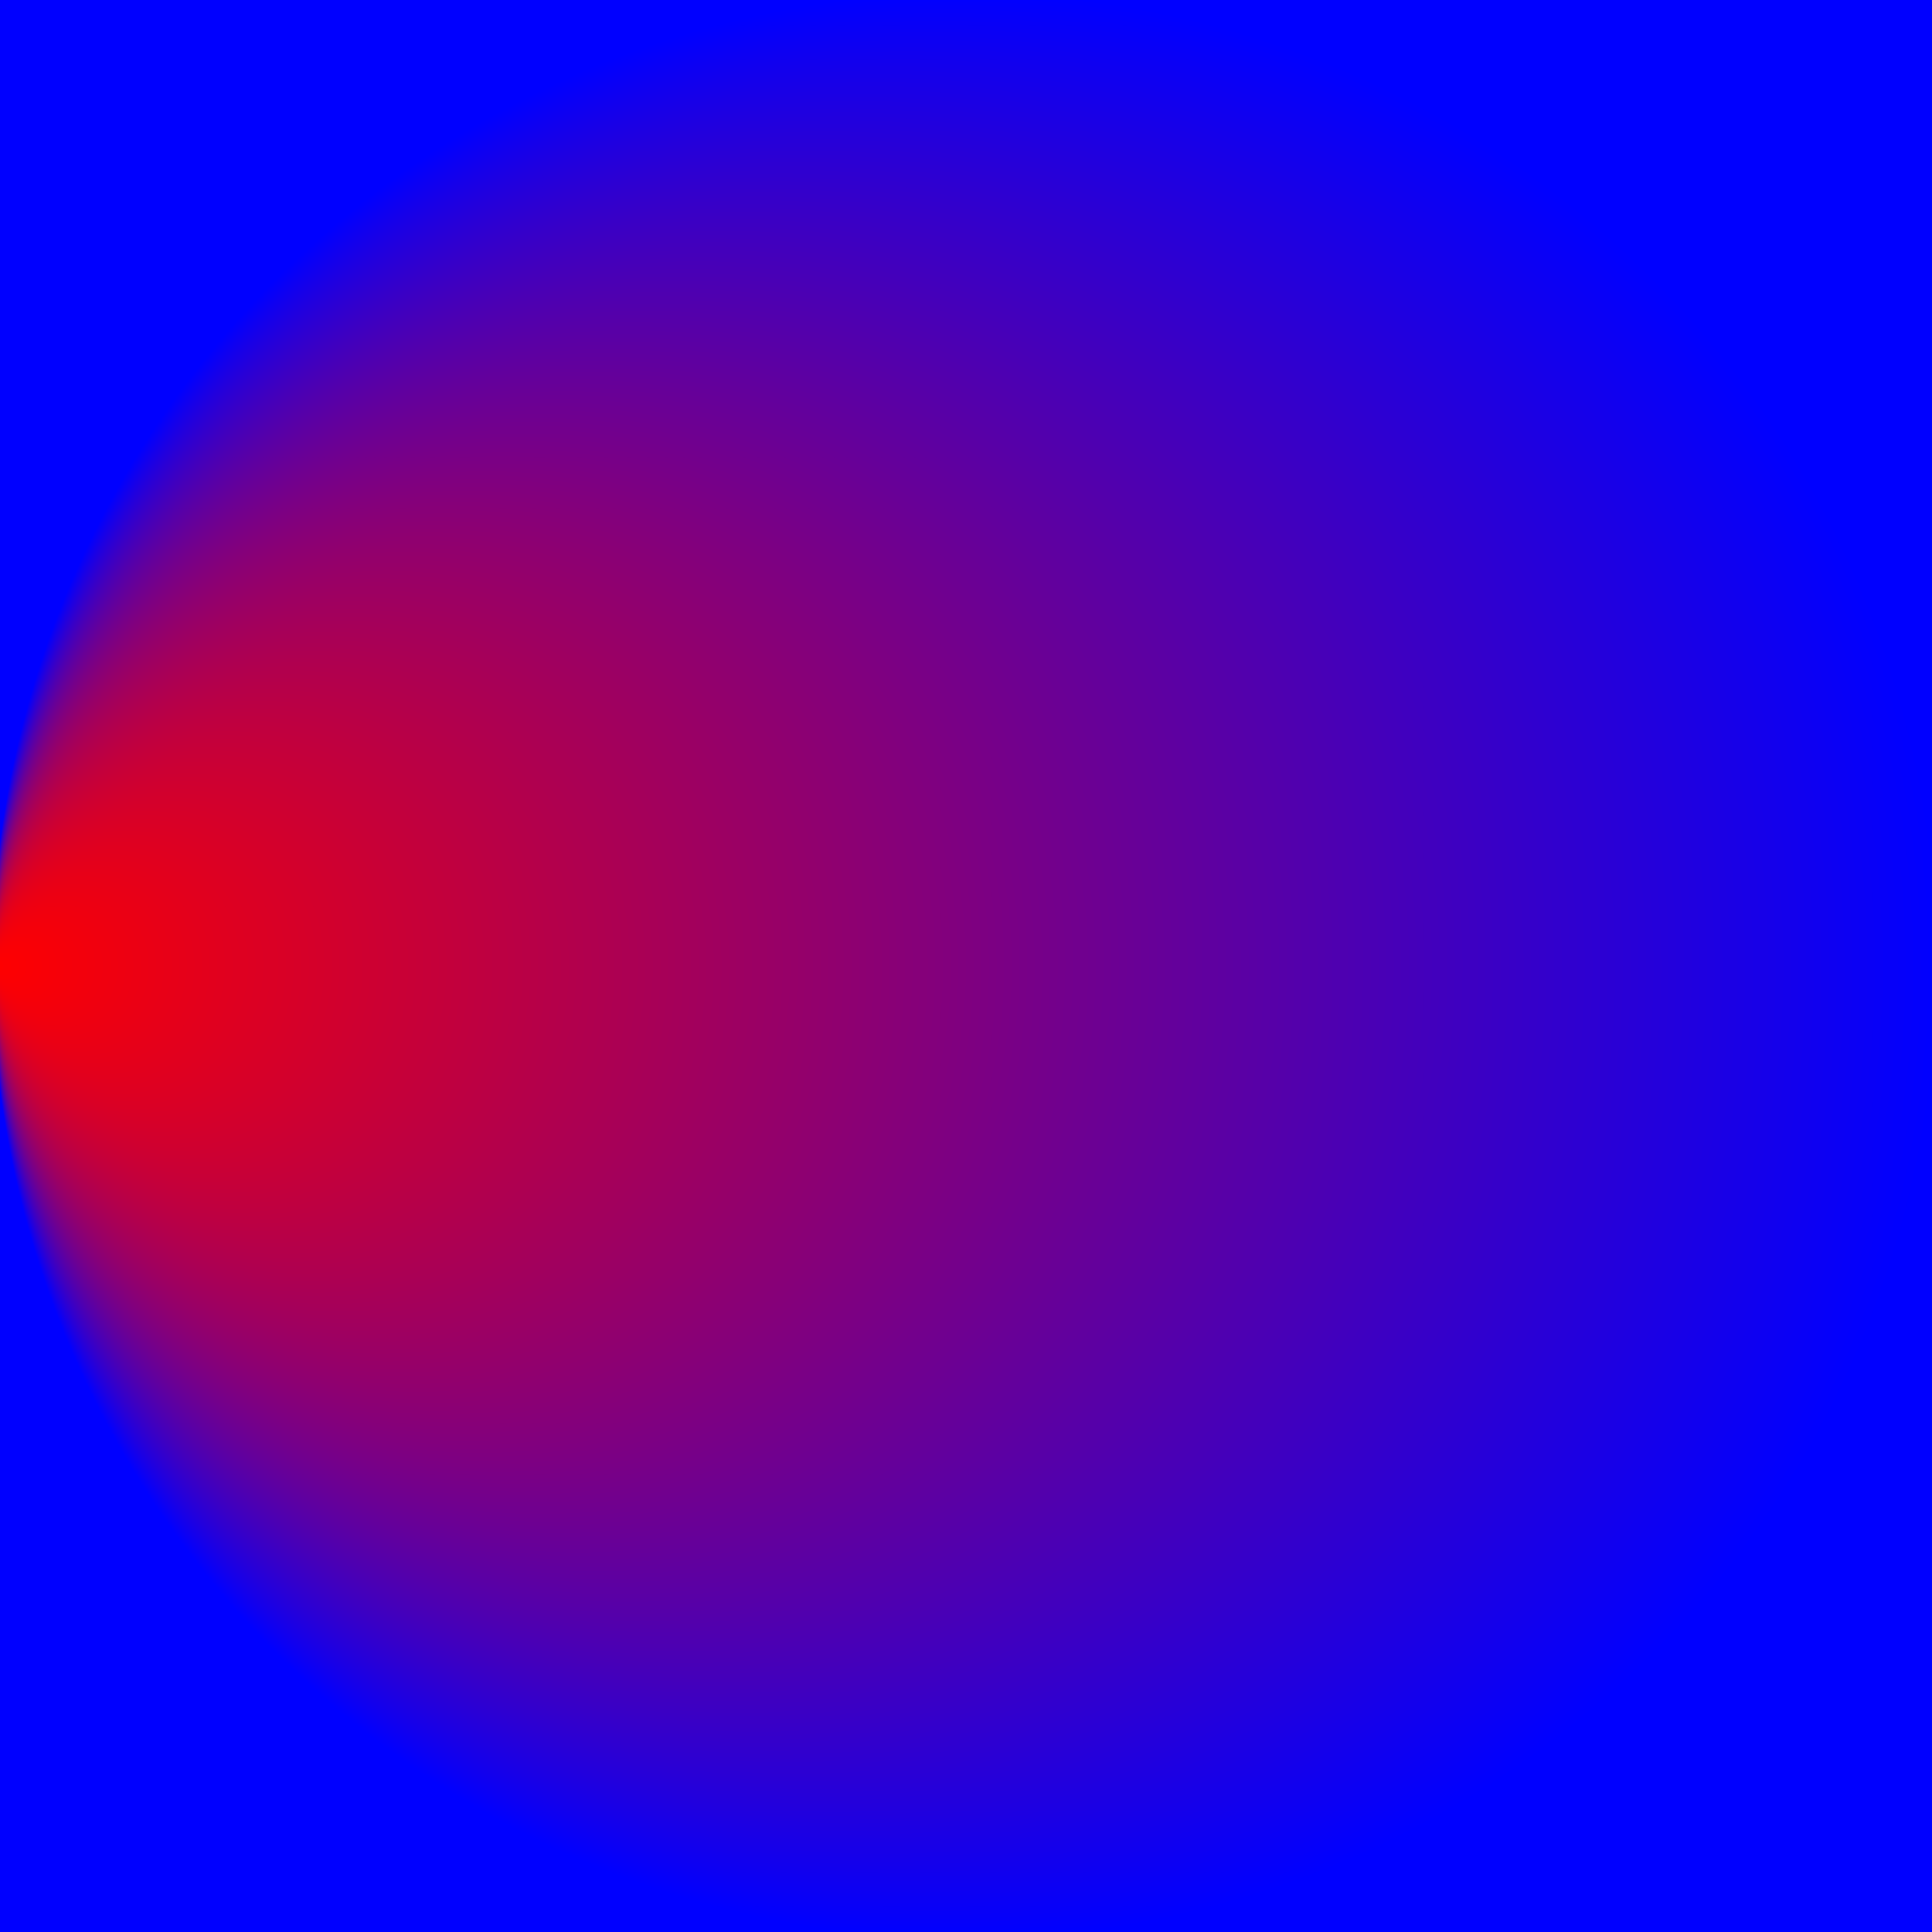
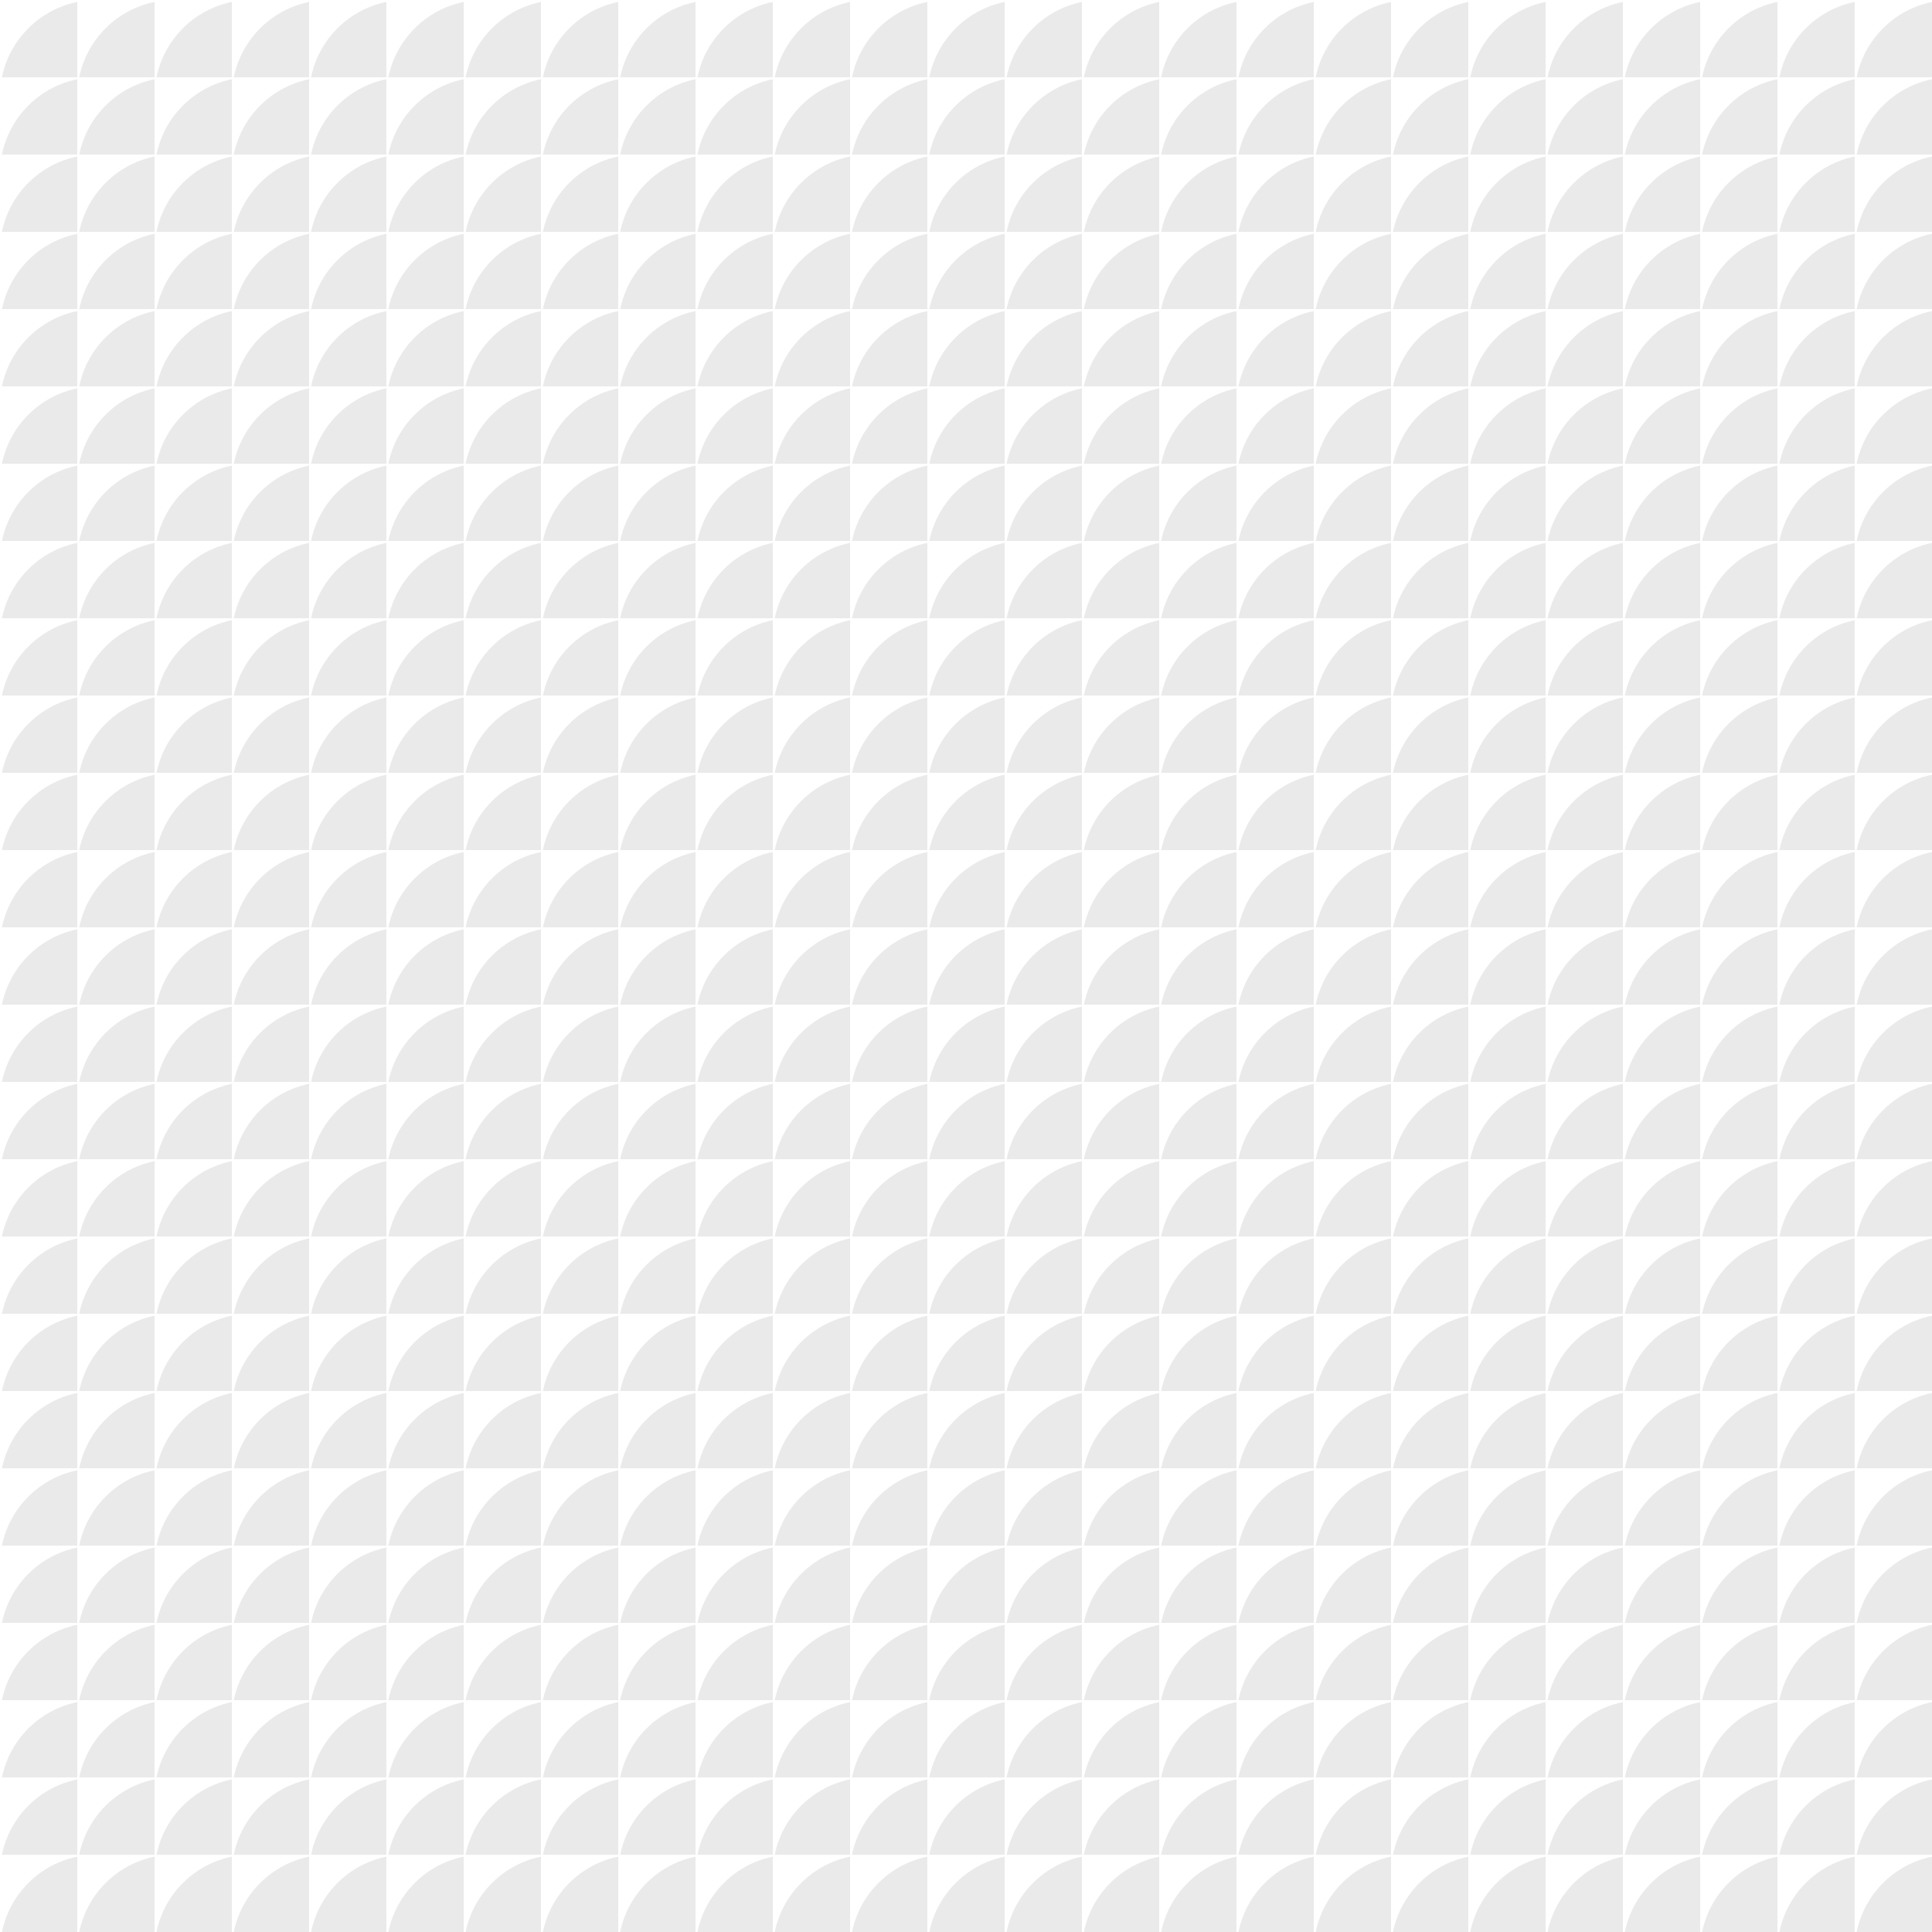
<svg xmlns="http://www.w3.org/2000/svg" width="500" height="500" viewBox="0 0 500 500" fill="none">
  <defs>
-     <radialGradient id="rad-grad_1" cx="50%" cy="50%" fx="0%" fy="50%">
-       <stop offset="0%" stop-color="red" />
-       <stop offset="100%" stop-color="blue" />
-     </radialGradient>
+     <circle id="circle_design" cx="25" cy="25" r="25" fill="#eaeaea" />
+     <pattern id="circle_tile_100" x="0" y="0" width="20" height="20" patternUnits="userSpaceOnUse">
+       <use href="#circle_design" x="0" y="0" />
+     </pattern>
  </defs>
-   <rect x="0" y="0" width="500" height="500" fill="url(#rad-grad_1)" />
+   <rect x="0" y="0" width="500" height="500" fill="url(#circle_tile_100)">
+             </rect>
</svg>
